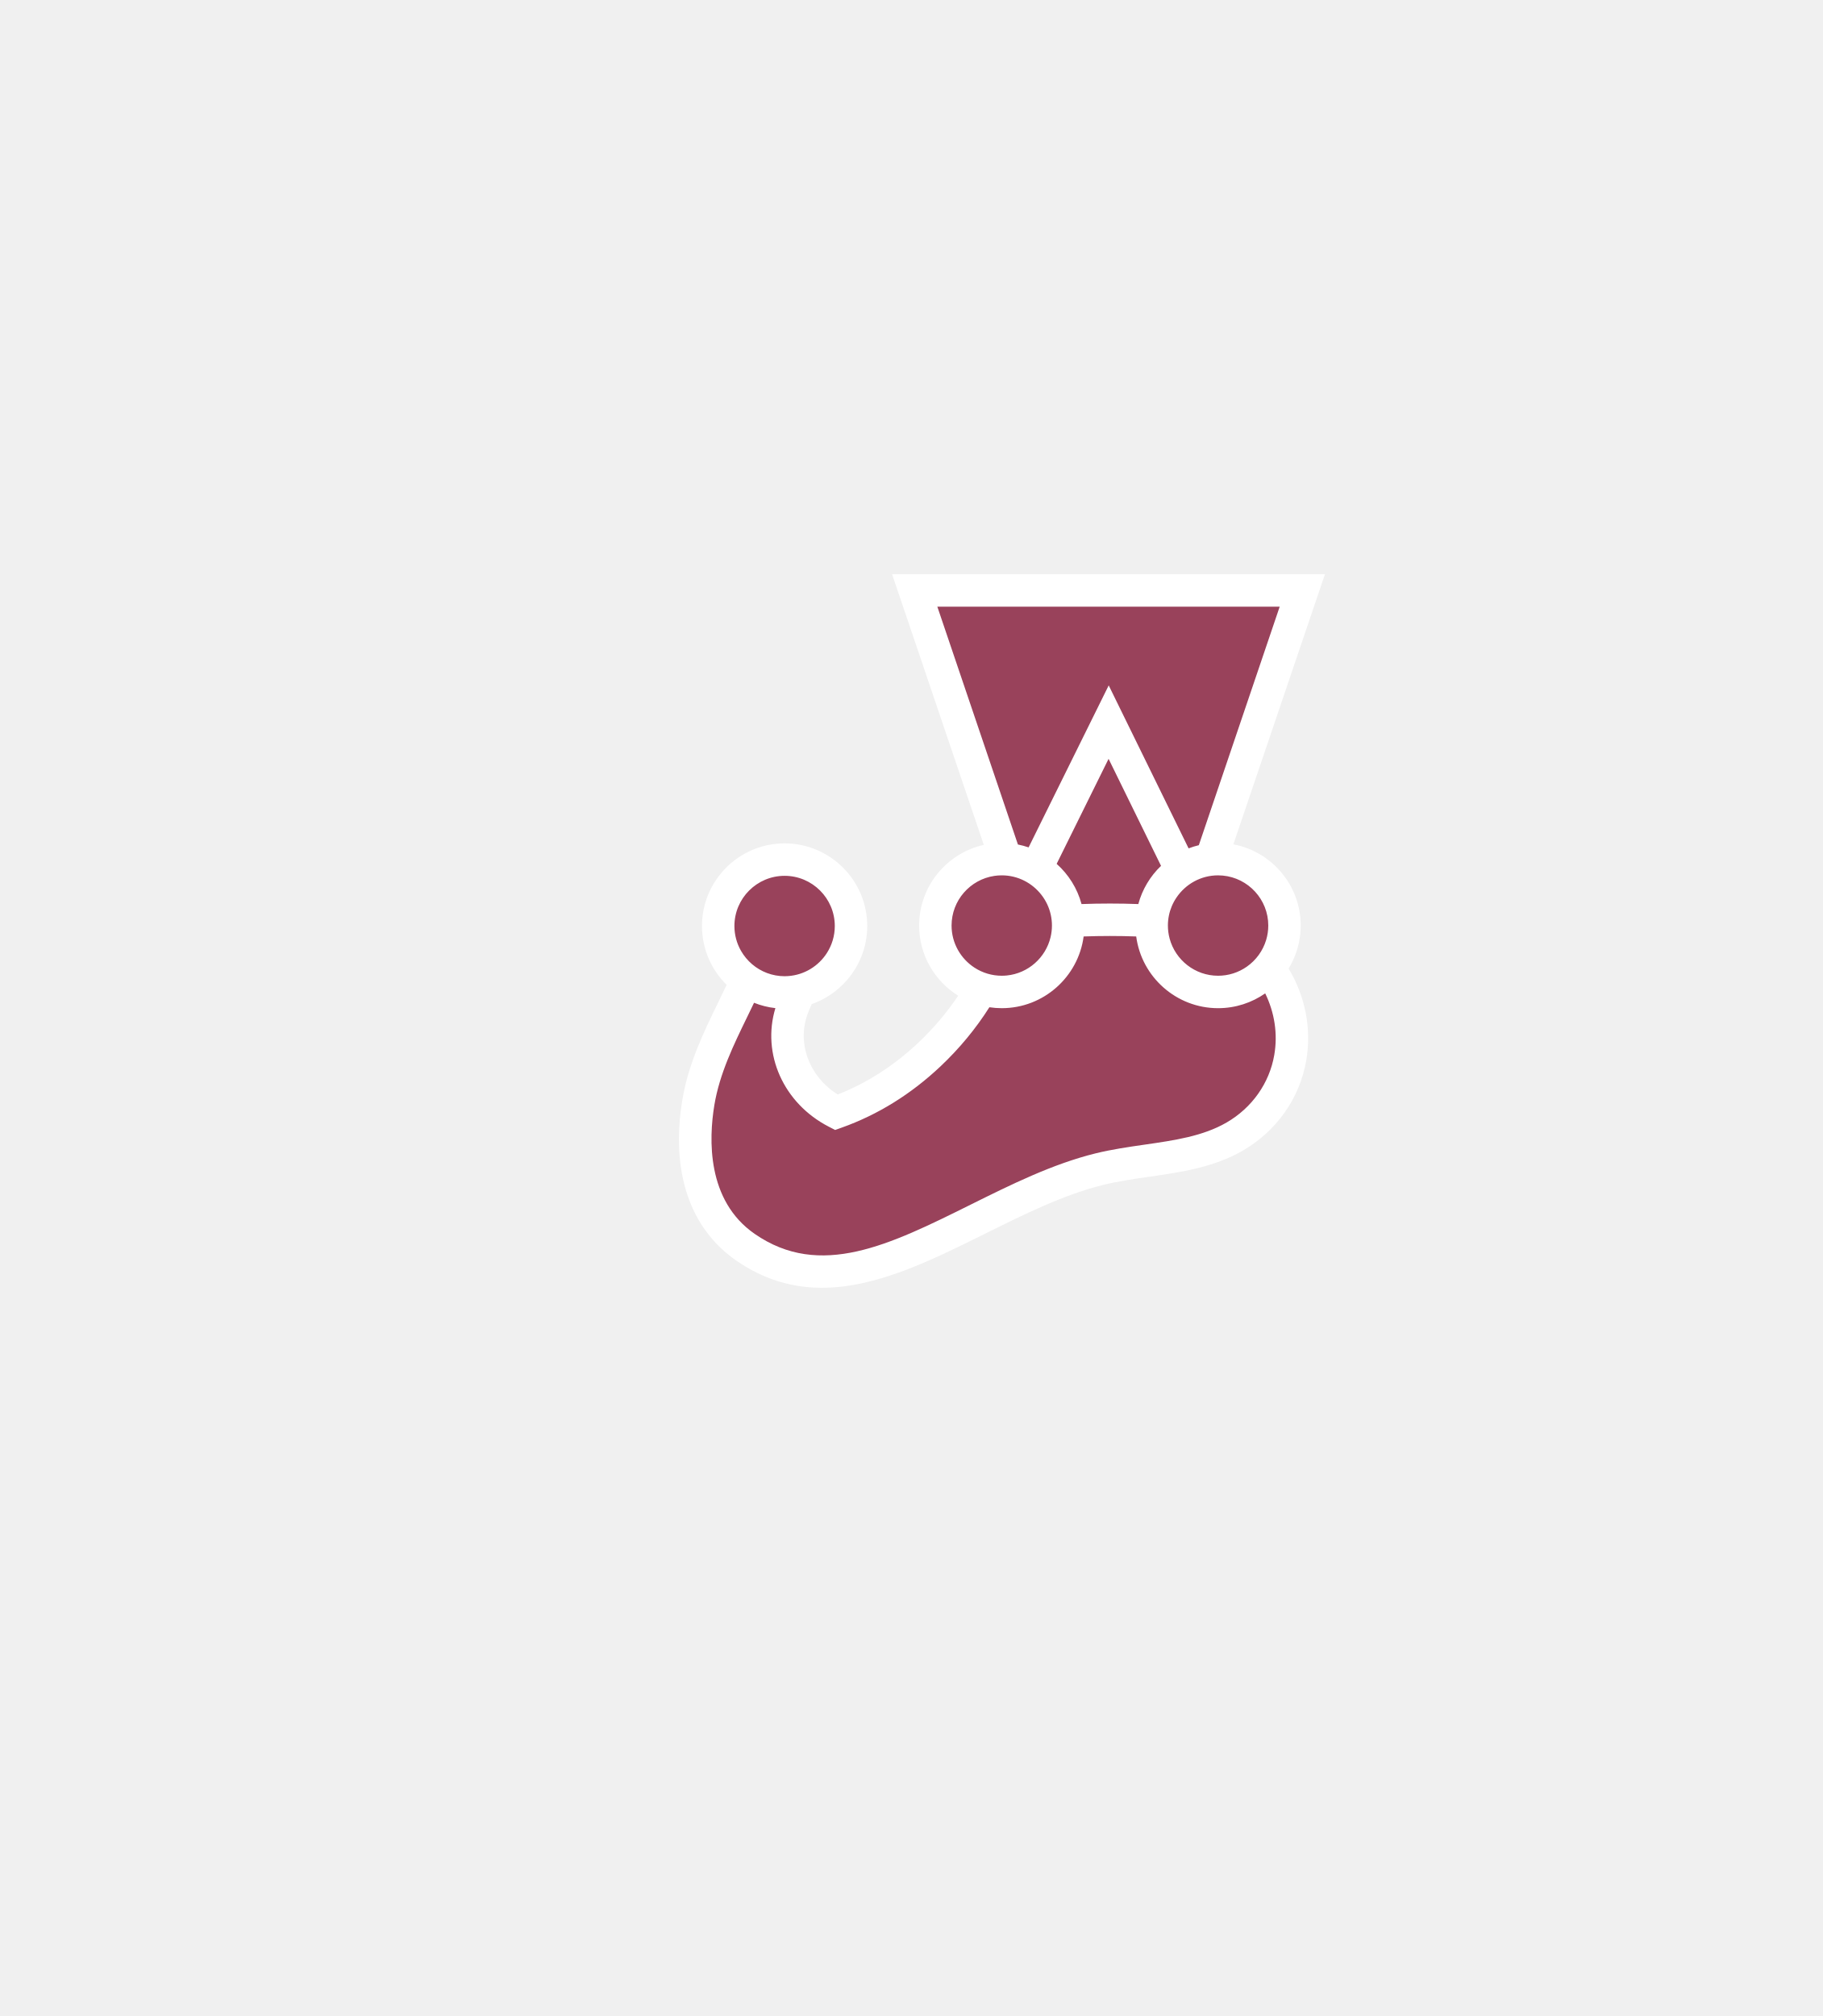
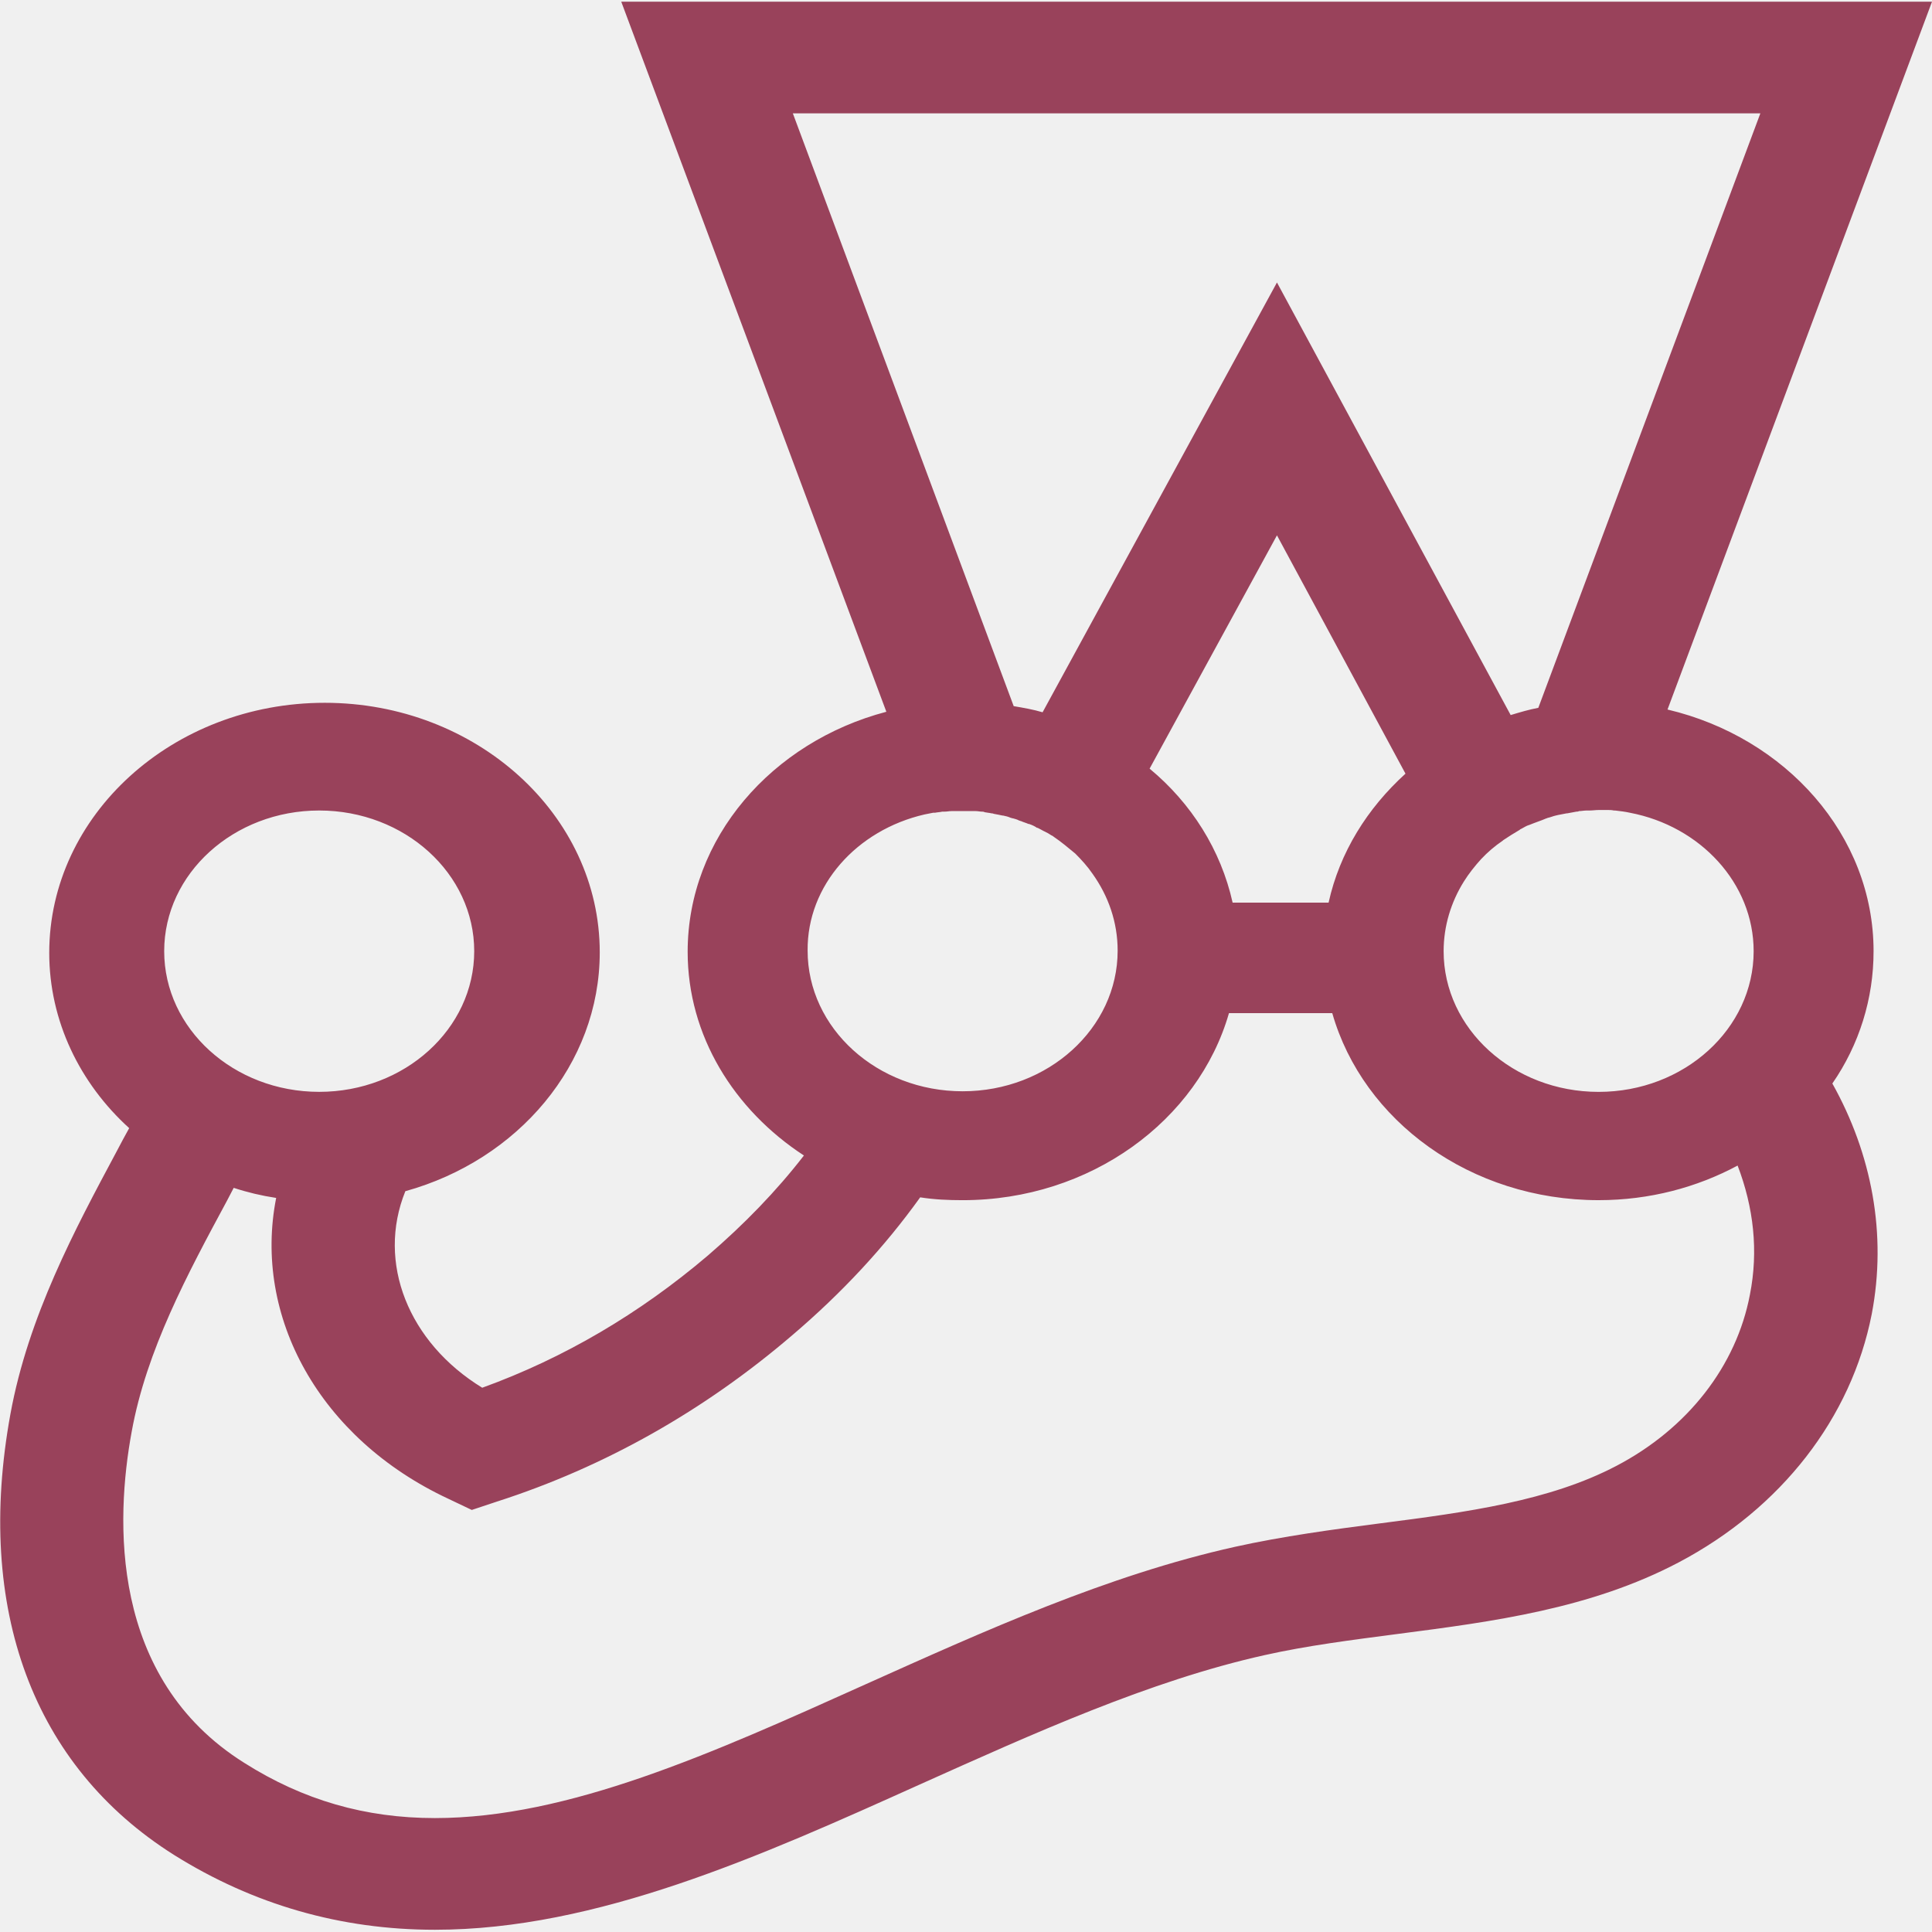
- <svg xmlns="http://www.w3.org/2000/svg" height="2500" preserveAspectRatio="xMidYMid" width="2261" viewBox="-165.831 -227.122 515.659 797.396">
-   <path d="M239.553 138.96c0-14.508-11.762-26.27-26.27-26.27-.934 0-1.854.05-2.762.146l36.082-106.42H93.267l36.032 106.327a26.318 26.318 0 0 0-1.597-.052c-14.508 0-26.27 11.76-26.27 26.27 0 11.727 7.686 21.656 18.293 25.034-5.602 9.704-12.652 18.445-20.656 25.997-10.884 10.267-23.34 18.053-36.812 22.85-16.04-8.24-23.614-26.565-16.78-42.632.772-1.815 1.56-3.654 2.313-5.485 11.62-2.712 20.28-13.129 20.28-25.576 0-14.509-11.762-26.27-26.271-26.27s-26.27 11.761-26.27 26.27c0 8.897 4.426 16.756 11.193 21.508-6.502 14.804-16.06 30.298-19.038 48.255-3.569 21.52-.012 44.364 18.601 57.265 43.348 30.044 90.402-18.625 140.014-30.86 17.98-4.433 37.717-3.719 53.558-12.893 11.896-6.89 19.739-18.309 21.964-31.128 2.2-12.664-1.006-25.273-8.378-35.497a26.158 26.158 0 0 0 6.11-16.839" fill="#99425b" />
-   <path d="M235.5 190.198c-1.932 11.13-8.806 20.851-18.858 26.674-9.371 5.427-20.6 7.047-32.49 8.761-6.369.918-12.955 1.869-19.389 3.455-17.012 4.195-33.49 12.38-49.424 20.295-31.89 15.84-59.43 29.518-85.398 11.52-19.022-13.183-18.144-37.575-15.928-50.941 2.054-12.384 7.607-23.789 12.976-34.818a796.621 796.621 0 0 0 2.722-5.634 32.453 32.453 0 0 0 8.443 2.118c-5.466 18.039 3.13 37.653 21.171 46.921l2.47 1.269 2.614-.931c14.263-5.08 27.406-13.23 39.063-24.229 7.535-7.109 14.014-14.974 19.339-23.378a32.8 32.8 0 0 0 4.891.367c16.559 0 30.271-12.379 32.393-28.367 6.778-.248 13.977-.25 20.794-.002 2.12 15.99 15.834 28.37 32.393 28.37 6.924 0 13.346-2.17 18.637-5.856 3.673 7.519 5.044 15.979 3.581 24.406zM41.8 119.295c10.948 0 19.854 8.907 19.854 19.855 0 3.932-1.154 7.599-3.135 10.687-3.3 5.147-8.91 8.675-15.355 9.115-.451.03-.906.052-1.364.052-2.44 0-4.777-.445-6.938-1.253a19.967 19.967 0 0 1-10.305-8.777 19.725 19.725 0 0 1-2.612-9.824c0-10.948 8.907-19.855 19.855-19.855zm66.049 19.666c0-9.947 7.353-18.206 16.907-19.634.962-.145 1.946-.22 2.947-.22 6.365 0 12.032 3.015 15.666 7.687a19.88 19.88 0 0 1 2.318 3.765 19.73 19.73 0 0 1 1.87 8.402c0 1.587-.192 3.13-.545 4.61-1.935 8.1-8.842 14.292-17.306 15.144-.658.066-1.326.1-2.003.1a19.734 19.734 0 0 1-10.76-3.181c-5.466-3.541-9.094-9.69-9.094-16.673zm82.865-23.61a32.721 32.721 0 0 0-8.991 15.117 304.792 304.792 0 0 0-22.458 0c-1.68-6.232-5.162-11.73-9.847-15.906l20.545-41.542zM102.216 12.834h135.437l-31.989 94.345a32.479 32.479 0 0 0-4.051 1.255l-31.6-64.463-31.69 64.078a32.502 32.502 0 0 0-4.226-1.139zm130.92 126.128c0 1.99-.297 3.912-.844 5.727a19.933 19.933 0 0 1-7.653 10.545 19.74 19.74 0 0 1-11.357 3.582c-9.167 0-16.9-6.247-19.174-14.707a19.803 19.803 0 0 1-.68-5.147c0-2.714.548-5.302 1.538-7.66a19.848 19.848 0 0 1 1.878-3.442c3.573-5.274 9.602-8.752 16.438-8.752.627 0 1.245.032 1.858.09 10.08.939 17.997 9.442 17.997 19.764zm12.833 0c0-15.958-11.498-29.273-26.642-32.117L255.553 0H84.318L120.6 107.061c-14.618 3.253-25.583 16.316-25.583 31.9 0 11.702 6.184 21.98 15.452 27.756-4.458 6.642-9.744 12.892-15.802 18.608-9.608 9.063-20.311 15.937-31.85 20.46-11.623-7.301-16.536-21.07-11.434-33.064l.4-.94.75-1.764c12.766-4.453 21.953-16.603 21.953-30.867 0-18.024-14.663-32.687-32.686-32.687S9.112 121.126 9.112 139.15c0 9.097 3.74 17.335 9.758 23.267a552.73 552.73 0 0 1-3.418 7.11c-5.503 11.301-11.739 24.11-14.098 38.335-4.684 28.25 2.872 50.833 21.277 63.588 11.168 7.74 22.51 10.784 33.923 10.784 21.49 0 43.23-10.797 64.493-21.359 15.313-7.605 31.148-15.47 46.789-19.328 5.82-1.435 11.808-2.299 18.148-3.213 12.573-1.814 25.573-3.689 37.089-10.358 13.349-7.732 22.486-20.702 25.07-35.582 2.218-12.775-.451-25.57-6.961-36.422a32.488 32.488 0 0 0 4.787-17.011z" fill="#fff" />
+ <svg xmlns="http://www.w3.org/2000/svg" viewBox="0 0 128 128">
+   <path fill="#99425B" d="M124.129 63.02c0-7.692-5.828-14.165-13.652-16.012L128 .113H41.16l17.563 47.043c-7.578 1.996-13.164 8.356-13.164 15.903 0 5.546 3.058 10.464 7.703 13.496-1.832 2.367-3.953 4.55-6.356 6.62-4.523 3.848-9.539 6.805-14.957 8.766-4.89-2.996-7.008-8.285-5.094-13.02 7.457-2.07 12.88-8.394 12.88-15.827 0-9.133-8.192-16.532-18.22-16.532-10.066 0-18.253 7.434-18.253 16.57 0 4.513 2.035 8.653 5.297 11.61-.286.52-.57 1.035-.856 1.59C4.973 81.438 1.875 87.207.691 93.68c-2.363 12.941 1.508 23.336 10.84 29.215 5.258 3.293 11.047 4.957 17.282 4.957 10.714 0 21.597-4.883 32.109-9.618 7.5-3.363 15.242-6.879 22.863-8.578 2.813-.629 5.746-1 8.844-1.406 6.273-.813 12.754-1.664 18.582-4.734 6.805-3.586 11.45-9.579 12.797-16.457 1.015-5.29 0-10.614-2.61-15.274a15.35 15.35 0 002.73-8.765zm-7.945 0c0 5.14-4.606 9.32-10.27 9.32s-10.27-4.18-10.27-9.32c0-1.665.489-3.254 1.344-4.622.325-.52.735-1.035 1.14-1.48a8.517 8.517 0 011.427-1.219l.043-.039c.324-.222.691-.445 1.058-.664 0 0 .04 0 .04-.039.163-.074.327-.184.492-.258.039 0 .078-.039.12-.039.165-.07.368-.144.57-.219a8.78 8.78 0 00.571-.222c.04 0 .082-.04.121-.04.164-.034.328-.109.489-.144.043 0 .125-.039.164-.039.203-.035.367-.074.57-.11h.043l.61-.113c.042 0 .12 0 .163-.035.164 0 .325-.039.489-.039h.203c.203 0 .41-.035.652-.035h.531c.16 0 .286 0 .446.035h.082c.328.04.652.074.98.149 4.645.886 8.192 4.66 8.192 9.172zM52.527 7.508h64.102l-14.711 39.387c-.61.113-1.223.296-1.832.48l-15.484-28.66L69.074 47.19c-.613-.183-1.265-.296-1.914-.406zM81.664 59.8c-.773-3.477-2.73-6.582-5.5-8.875l8.438-15.457 8.515 15.789c-2.527 2.293-4.36 5.215-5.094 8.543zM61.25 53.96c.203-.04.367-.074.57-.113h.121c.164-.035.329-.035.489-.075h.164c.164 0 .285-.035.449-.035h1.59c.16 0 .285.035.406.035.082 0 .121 0 .203.04.164.035.285.035.45.074.038 0 .081 0 .163.035.204.039.407.074.57.113h.04c.164.035.328.07.488.145.043 0 .082.039.164.039.121.035.285.074.406.148.043 0 .082.035.125.035.16.075.325.114.489.188h.039c.203.07.367.144.531.258h.04c.163.074.327.183.491.257.04 0 .04.04.078.04.164.07.286.183.45.257l.043.035c.488.333.937.704 1.382 1.075l.043.035c.407.406.813.851 1.141 1.332 1.059 1.48 1.672 3.219 1.672 5.105 0 5.141-4.606 9.317-10.27 9.317s-10.27-4.176-10.27-9.317c-.042-4.328 3.259-7.988 7.743-9.023zm-40.102-.262c5.665 0 10.27 4.18 10.27 9.32 0 5.141-4.605 9.32-10.27 9.32-5.664 0-10.27-4.179-10.27-9.32 0-5.14 4.606-9.32 10.27-9.32zm94.79 32.067c-.895 4.73-4.118 8.875-8.844 11.351-4.442 2.332-9.903 3.07-15.649 3.809-3.136.406-6.437.851-9.617 1.554-8.476 1.887-16.625 5.586-24.531 9.133-10.106 4.551-19.645 8.84-28.484 8.84-4.606 0-8.723-1.183-12.633-3.66-8.965-5.621-8.52-16.16-7.457-21.93.976-5.402 3.707-10.468 6.316-15.312.16-.297.285-.555.445-.852.899.297 1.836.52 2.813.668-1.547 7.84 2.851 15.938 11.41 19.934l1.55.738 1.669-.555c7.133-2.293 13.734-6.027 19.562-11.02 3.301-2.812 6.114-5.843 8.477-9.136.937.149 1.875.188 2.812.188 8.477 0 15.606-5.29 17.645-12.391h6.844c2.039 7.137 9.171 12.39 17.648 12.39 3.383 0 6.52-.85 9.207-2.292 1.063 2.773 1.387 5.656.817 8.543zm0 0" />
</svg>
